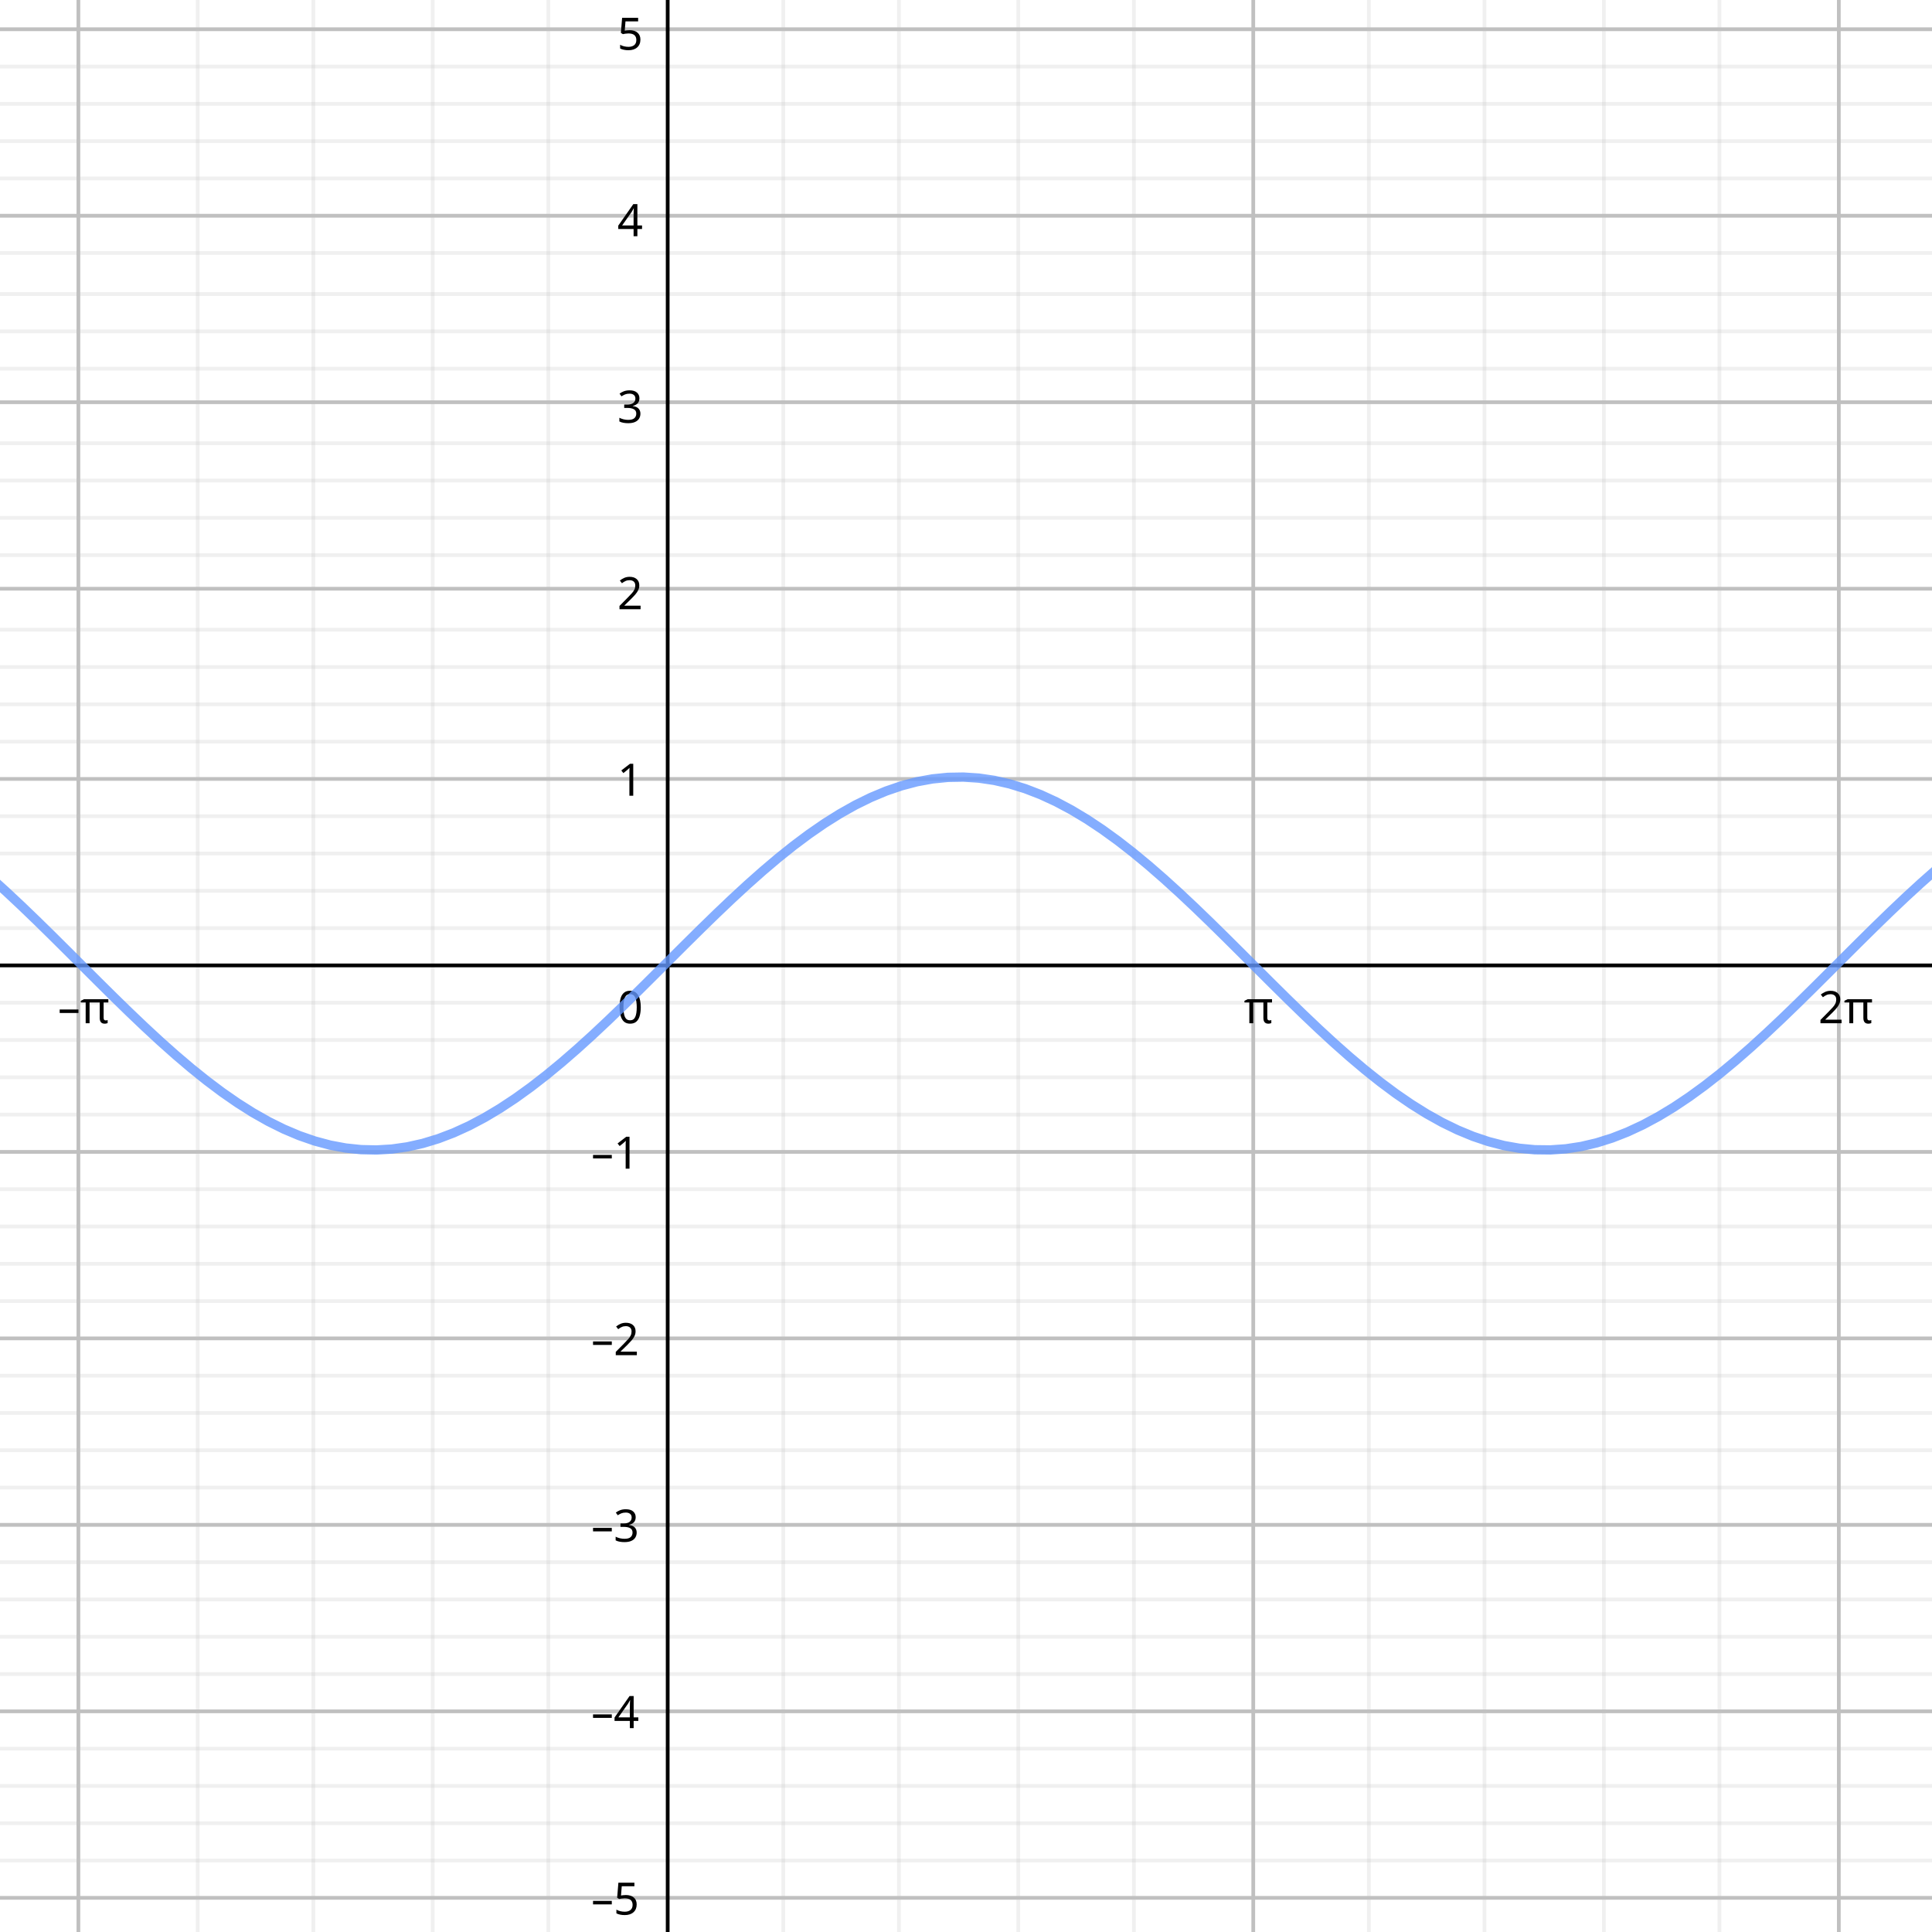
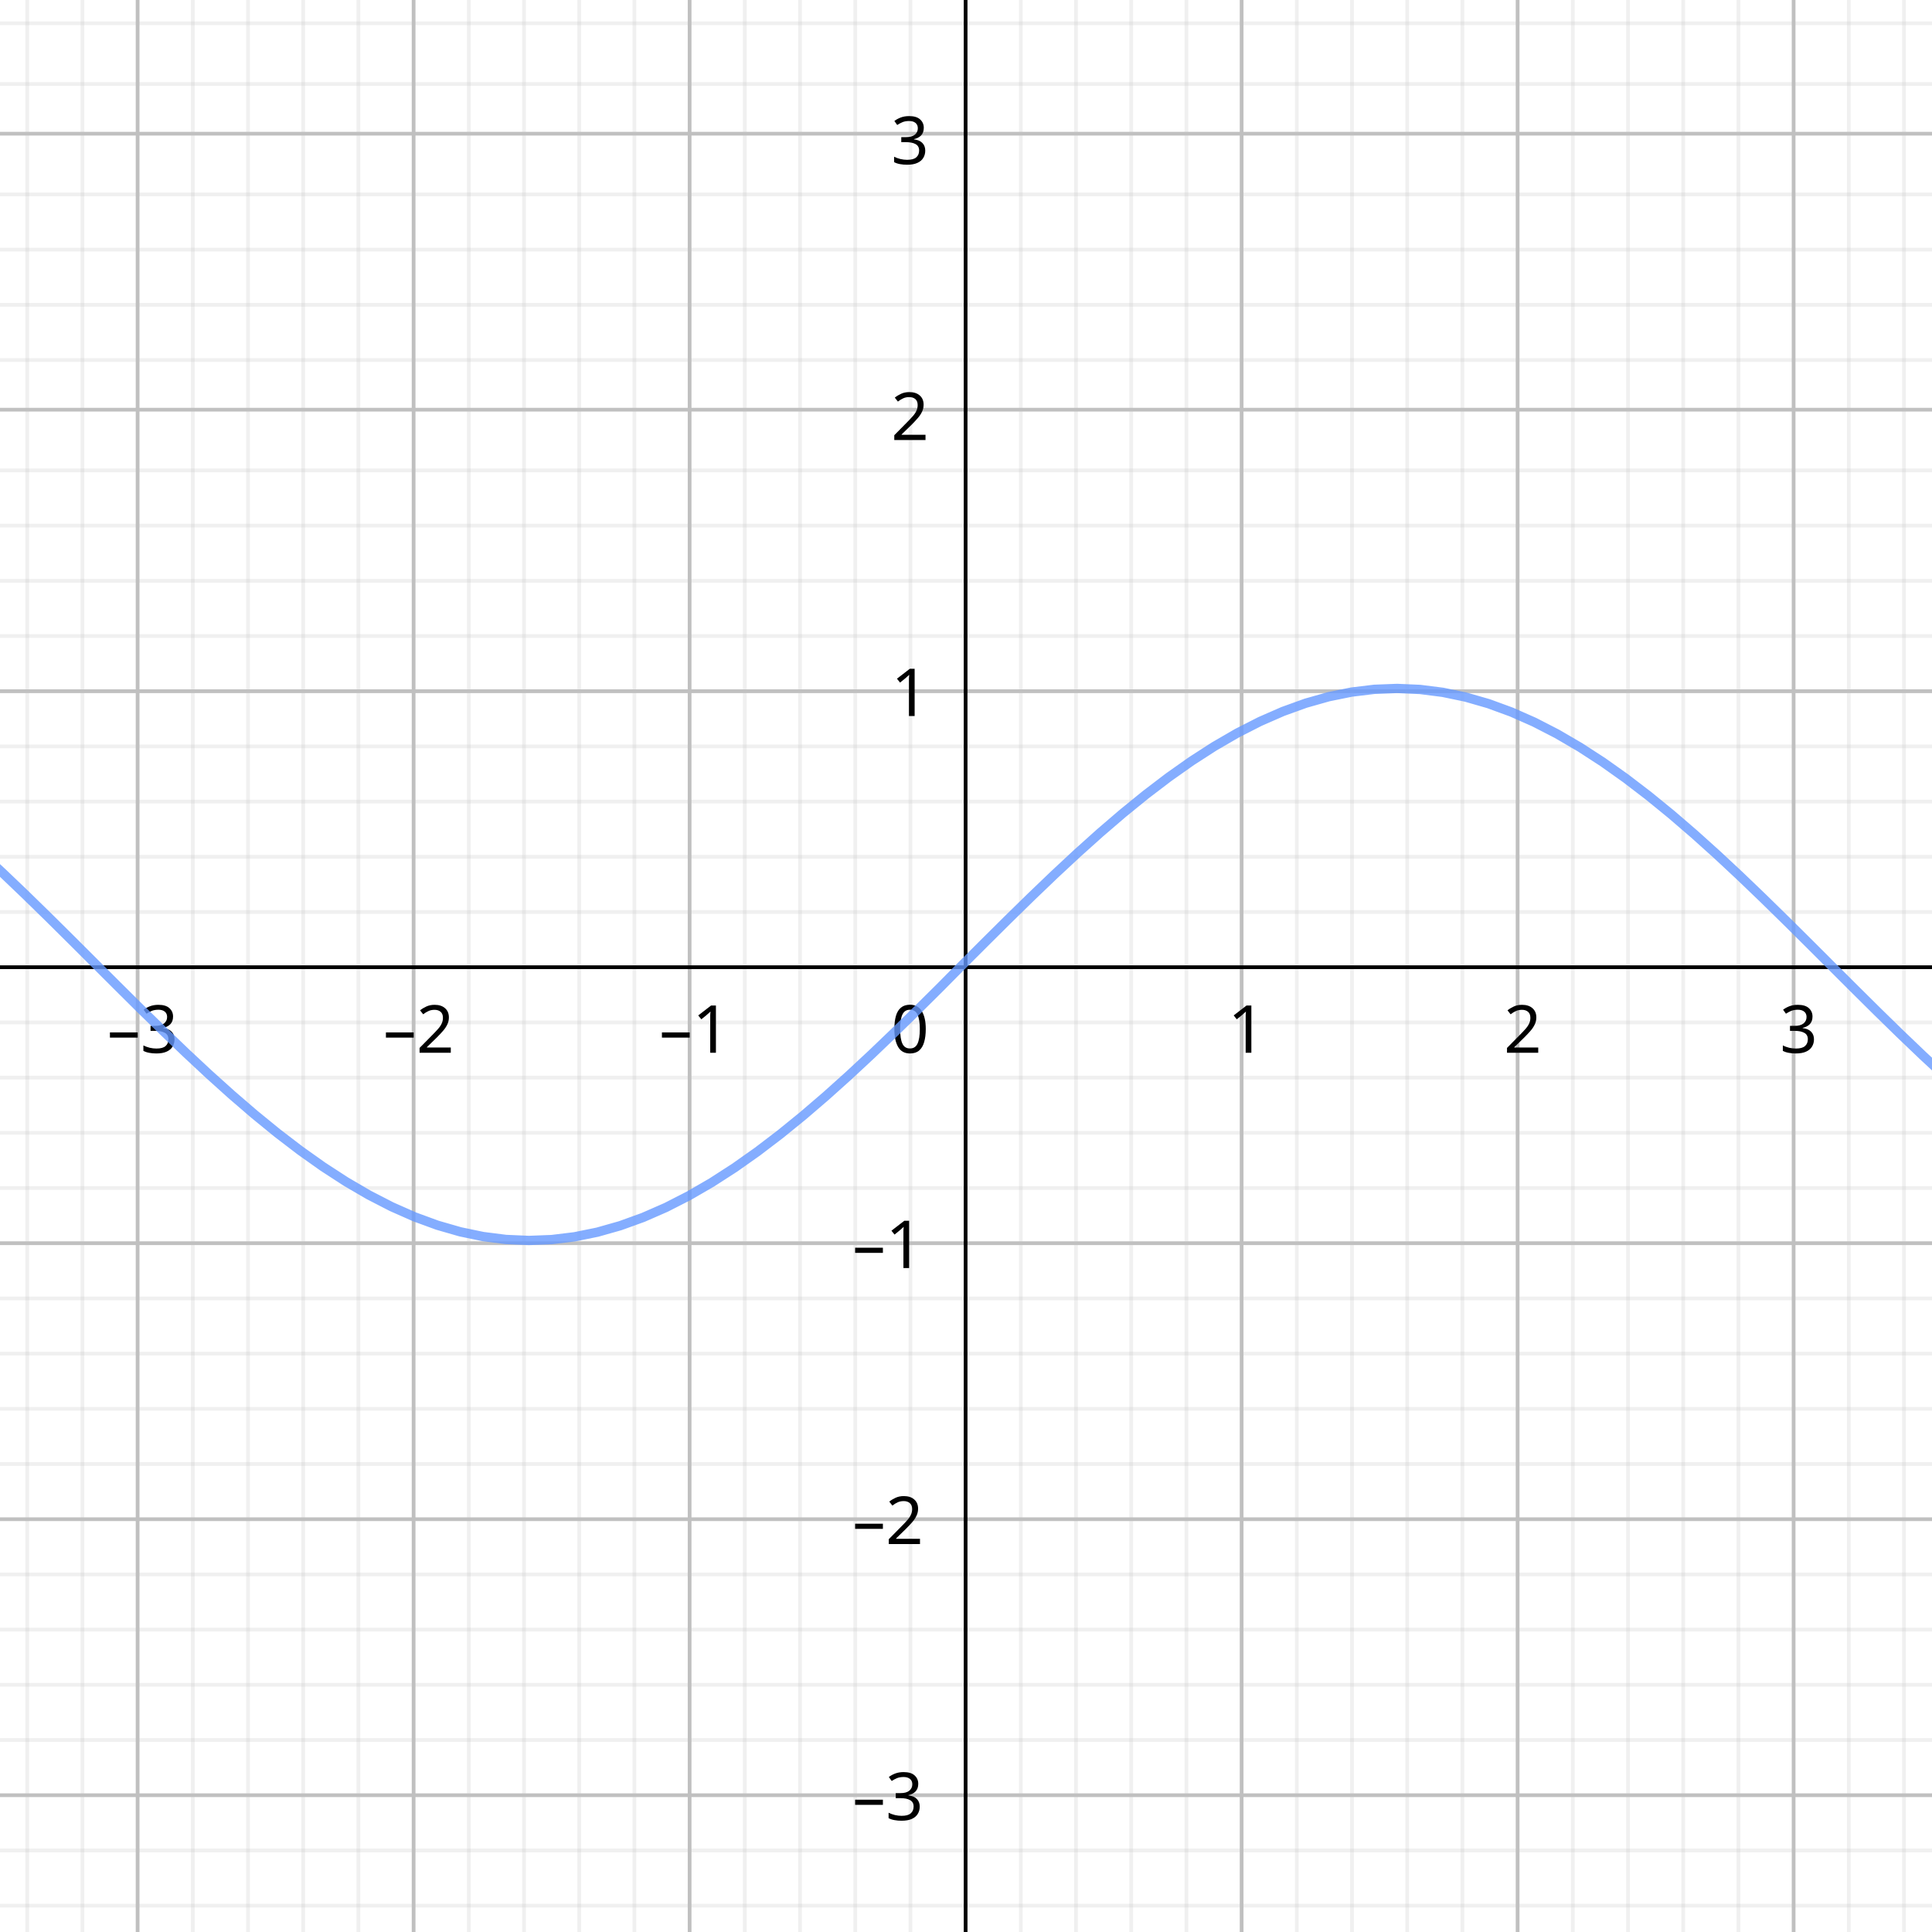
- <svg xmlns="http://www.w3.org/2000/svg" version="1.1" width="518" height="518" id="svg115" viewBox="0 0 518 518">
+ <svg xmlns="http://www.w3.org/2000/svg" version="1.1" width="518" height="518" id="svg175" viewBox="0 0 518 518">
  <defs id="defs5">
-     <clipPath id="lSsogyrccSMO">
-       <path d="M 0,0 H 786 V 719 H 0 Z" id="path2" style="fill:none;stroke:none" />
+     <clipPath id="yTIyLDTRVfWJ">
+       <path d="M 0,0 H 809 V 636 H 0 Z" id="path2" style="fill:none;stroke:none" />
    </clipPath>
-     <clipPath clipPathUnits="userSpaceOnUse" id="clipPath928">
-       <rect style="fill:#000000;fill-opacity:0.517;stroke-width:1" id="rect930" width="518" height="518" x="132.483" y="130.659" />
+     <clipPath clipPathUnits="userSpaceOnUse" id="clipPath990">
+       <rect style="fill:#000000;fill-opacity:0.473;stroke-width:1" id="rect992" width="350" height="350" x="244.57" y="150.281" />
    </clipPath>
  </defs>
-   <g id="g986" transform="translate(-132.4827,70.34108)">
-     <g transform="translate(0,-201)" id="g113" clip-path="url(#clipPath928)">
-       <g id="g111" transform="translate(-102,-9)">
-         <rect id="rect7" height="756" width="1060" y="0" x="0" fill="rgba(0,0,0,0)" />
-         <path style="fill:none;stroke:#c0c0c0;stroke-linecap:round;stroke-linejoin:round;stroke-miterlimit:10;stroke-opacity:1;paint-order:fill stroke markers" id="path9" stroke-miterlimit="10" d="m 98.5,0.5 v 756 m 0,-756 v 756 m 157,-756 v 756 m 315,-756 v 756 m 157,-756 v 756 m 157,-756 v 756 m 157,-756 v 756" />
-         <path style="fill:none;stroke:#c0c0c0;stroke-linecap:round;stroke-linejoin:round;stroke-miterlimit:10;stroke-opacity:0.235;paint-order:fill stroke markers" id="path11" stroke-miterlimit="10" d="m 4.5,0.5 v 756 m 32,-756 v 756 m 31,-756 v 756 m 63,-756 v 756 m 31,-756 v 756 m 32,-756 v 756 m 31,-756 v 756 m 63,-756 v 756 m 31,-756 v 756 m 32,-756 v 756 m 31,-756 v 756 m 63,-756 v 756 m 31,-756 v 756 m 32,-756 v 756 m 31,-756 v 756 m 63,-756 v 756 m 31,-756 v 756 m 32,-756 v 756 m 31,-756 v 756 m 63,-756 v 756 m 31,-756 v 756 m 32,-756 v 756 m 31,-756 v 756 m 63,-756 v 756 m 32,-756 v 756 m 31,-756 v 756 m 31,-756 v 756" />
-         <path style="fill:none;stroke:#c0c0c0;stroke-linecap:round;stroke-linejoin:round;stroke-miterlimit:10;stroke-opacity:1;paint-order:fill stroke markers" id="path13" stroke-miterlimit="10" d="m 0.5,47.5 h 1060 m -1060,0 h 1060 m -1060,50 h 1060 m -1060,50 h 1060 m -1060,50 h 1060 m -1060,50 h 1060 m -1060,50 h 1060 m -1060,51 h 1060 m -1060,100 h 1060 m -1060,50 h 1060 m -1060,50 h 1060 m -1060,50 h 1060 m -1060,50 h 1060 m -1060,50 h 1060 m -1060,50 h 1060" />
-         <path style="fill:none;stroke:#c0c0c0;stroke-linecap:round;stroke-linejoin:round;stroke-miterlimit:10;stroke-opacity:0.235;paint-order:fill stroke markers" id="path15" stroke-miterlimit="10" d="m 0.5,7.5 h 1060 m -1060,10 h 1060 m -1060,10 h 1060 m -1060,10 h 1060 m -1060,20 h 1060 m -1060,10 h 1060 m -1060,10 h 1060 m -1060,10 h 1060 m -1060,20 h 1060 m -1060,10 h 1060 m -1060,10 h 1060 m -1060,10 h 1060 m -1060,20 h 1060 m -1060,10 h 1060 m -1060,10 h 1060 m -1060,10 h 1060 m -1060,20 h 1060 m -1060,11 h 1060 m -1060,10 h 1060 m -1060,10 h 1060 m -1060,20 h 1060 m -1060,10 h 1060 m -1060,10 h 1060 m -1060,10 h 1060 m -1060,20 h 1060 m -1060,10 h 1060 m -1060,10 h 1060 m -1060,10 h 1060 m -1060,20 h 1060 m -1060,10 h 1060 m -1060,10 h 1060 m -1060,10 h 1060 m -1060,20 h 1060 m -1060,10 h 1060 m -1060,10 h 1060 m -1060,10 h 1060 m -1060,20 h 1060 m -1060,10 h 1060 m -1060,10 h 1060 m -1060,10 h 1060 m -1060,20 h 1060 m -1060,10 h 1060 m -1060,10 h 1060 m -1060,10 h 1060 m -1060,20 h 1060 m -1060,10 h 1060 m -1060,10 h 1060 m -1060,10 h 1060 m -1060,20 h 1060 m -1060,10 h 1060 m -1060,10 h 1060 m -1060,10 h 1060 m -1060,20 h 1060 m -1060,10 h 1060 m -1060,10 h 1060 m -1060,10 h 1060 m -1060,20 h 1060 m -1060,10 h 1060 m -1060,10 h 1060 m -1060,10 h 1060" />
-         <path style="fill:none;stroke:#000000;stroke-miterlimit:10;stroke-opacity:1;paint-order:fill stroke markers" id="path17" stroke-miterlimit="10" d="m 413.5,2.5 v 754" />
-         <path style="fill:none;stroke:#000000;stroke-miterlimit:10;stroke-opacity:1;paint-order:fill stroke markers" id="path19" stroke-miterlimit="10" d="m 413.5,1.5 -4,4" />
-         <path style="fill:none;stroke:#000000;stroke-miterlimit:10;stroke-opacity:1;paint-order:fill stroke markers" id="path21" stroke-miterlimit="10" d="m 413.5,1.5 4,4" />
-         <path style="fill:none;stroke:#000000;stroke-miterlimit:10;stroke-opacity:1;paint-order:fill stroke markers" id="path23" stroke-miterlimit="10" d="m 0.5,398.5 h 1058" />
-         <path style="fill:none;stroke:#000000;stroke-miterlimit:10;stroke-opacity:1;paint-order:fill stroke markers" id="path25" stroke-miterlimit="10" d="m 1059.5,398.5 -4,-4" />
-         <path style="fill:none;stroke:#000000;stroke-miterlimit:10;stroke-opacity:1;paint-order:fill stroke markers" id="path27" stroke-miterlimit="10" d="m 1059.5,398.5 -4,4" />
-         <text style="font-style:normal;font-weight:normal;font-size:12px;font-family:geogebra-sans-serif, sans-serif;dominant-baseline:alphabetic;text-anchor:start;fill:#000000;fill-opacity:1;stroke:none" id="text31" dominant-baseline="alphabetic" y="414" x="90" text-decoration="normal" font-weight="normal" font-style="normal" font-size="12px">–2π</text>
-         <text style="font-style:normal;font-weight:normal;font-size:12px;font-family:geogebra-sans-serif, sans-serif;dominant-baseline:alphabetic;text-anchor:start;fill:#000000;fill-opacity:1;stroke:none" id="text35" dominant-baseline="alphabetic" y="414" x="250" text-decoration="normal" font-weight="normal" font-style="normal" font-size="12px">–π</text>
-         <text style="font-style:normal;font-weight:normal;font-size:12px;font-family:geogebra-sans-serif, sans-serif;dominant-baseline:alphabetic;text-anchor:start;fill:#000000;fill-opacity:1;stroke:none" id="text39" dominant-baseline="alphabetic" y="414" x="568" text-decoration="normal" font-weight="normal" font-style="normal" font-size="12px">π</text>
-         <text style="font-style:normal;font-weight:normal;font-size:12px;font-family:geogebra-sans-serif, sans-serif;dominant-baseline:alphabetic;text-anchor:start;fill:#000000;fill-opacity:1;stroke:none" id="text43" dominant-baseline="alphabetic" y="414" x="722" text-decoration="normal" font-weight="normal" font-style="normal" font-size="12px">2π</text>
-         <text style="font-style:normal;font-weight:normal;font-size:12px;font-family:geogebra-sans-serif, sans-serif;dominant-baseline:alphabetic;text-anchor:start;fill:#000000;fill-opacity:1;stroke:none" id="text47" dominant-baseline="alphabetic" y="414" x="879" text-decoration="normal" font-weight="normal" font-style="normal" font-size="12px">3π</text>
-         <text style="font-style:normal;font-weight:normal;font-size:12px;font-family:geogebra-sans-serif, sans-serif;dominant-baseline:alphabetic;text-anchor:start;fill:#000000;fill-opacity:1;stroke:none" id="text51" dominant-baseline="alphabetic" y="414" x="1036" text-decoration="normal" font-weight="normal" font-style="normal" font-size="12px">4π</text>
-         <text style="font-style:normal;font-weight:normal;font-size:12px;font-family:geogebra-sans-serif, sans-serif;dominant-baseline:alphabetic;text-anchor:start;fill:#000000;fill-opacity:1;stroke:none" id="text55" dominant-baseline="alphabetic" y="703" x="393" text-decoration="normal" font-weight="normal" font-style="normal" font-size="12px">–6</text>
-         <text style="font-style:normal;font-weight:normal;font-size:12px;font-family:geogebra-sans-serif, sans-serif;dominant-baseline:alphabetic;text-anchor:start;fill:#000000;fill-opacity:1;stroke:none" id="text59" dominant-baseline="alphabetic" y="653" x="393" text-decoration="normal" font-weight="normal" font-style="normal" font-size="12px">–5</text>
-         <text style="font-style:normal;font-weight:normal;font-size:12px;font-family:geogebra-sans-serif, sans-serif;dominant-baseline:alphabetic;text-anchor:start;fill:#000000;fill-opacity:1;stroke:none" id="text63" dominant-baseline="alphabetic" y="603" x="393" text-decoration="normal" font-weight="normal" font-style="normal" font-size="12px">–4</text>
-         <text style="font-style:normal;font-weight:normal;font-size:12px;font-family:geogebra-sans-serif, sans-serif;dominant-baseline:alphabetic;text-anchor:start;fill:#000000;fill-opacity:1;stroke:none" id="text67" dominant-baseline="alphabetic" y="553" x="393" text-decoration="normal" font-weight="normal" font-style="normal" font-size="12px">–3</text>
-         <text style="font-style:normal;font-weight:normal;font-size:12px;font-family:geogebra-sans-serif, sans-serif;dominant-baseline:alphabetic;text-anchor:start;fill:#000000;fill-opacity:1;stroke:none" id="text71" dominant-baseline="alphabetic" y="503" x="393" text-decoration="normal" font-weight="normal" font-style="normal" font-size="12px">–2</text>
-         <text style="font-style:normal;font-weight:normal;font-size:12px;font-family:geogebra-sans-serif, sans-serif;dominant-baseline:alphabetic;text-anchor:start;fill:#000000;fill-opacity:1;stroke:none" id="text75" dominant-baseline="alphabetic" y="453" x="393" text-decoration="normal" font-weight="normal" font-style="normal" font-size="12px">–1</text>
-         <text style="font-style:normal;font-weight:normal;font-size:12px;font-family:geogebra-sans-serif, sans-serif;dominant-baseline:alphabetic;text-anchor:start;fill:#000000;fill-opacity:1;stroke:none" id="text79" dominant-baseline="alphabetic" y="353" x="400" text-decoration="normal" font-weight="normal" font-style="normal" font-size="12px">1</text>
-         <text style="font-style:normal;font-weight:normal;font-size:12px;font-family:geogebra-sans-serif, sans-serif;dominant-baseline:alphabetic;text-anchor:start;fill:#000000;fill-opacity:1;stroke:none" id="text83" dominant-baseline="alphabetic" y="303" x="400" text-decoration="normal" font-weight="normal" font-style="normal" font-size="12px">2</text>
-         <text style="font-style:normal;font-weight:normal;font-size:12px;font-family:geogebra-sans-serif, sans-serif;dominant-baseline:alphabetic;text-anchor:start;fill:#000000;fill-opacity:1;stroke:none" id="text87" dominant-baseline="alphabetic" y="253" x="400" text-decoration="normal" font-weight="normal" font-style="normal" font-size="12px">3</text>
-         <text style="font-style:normal;font-weight:normal;font-size:12px;font-family:geogebra-sans-serif, sans-serif;dominant-baseline:alphabetic;text-anchor:start;fill:#000000;fill-opacity:1;stroke:none" id="text91" dominant-baseline="alphabetic" y="203" x="400" text-decoration="normal" font-weight="normal" font-style="normal" font-size="12px">4</text>
-         <text style="font-style:normal;font-weight:normal;font-size:12px;font-family:geogebra-sans-serif, sans-serif;dominant-baseline:alphabetic;text-anchor:start;fill:#000000;fill-opacity:1;stroke:none" id="text95" dominant-baseline="alphabetic" y="153" x="400" text-decoration="normal" font-weight="normal" font-style="normal" font-size="12px">5</text>
-         <text style="font-style:normal;font-weight:normal;font-size:12px;font-family:geogebra-sans-serif, sans-serif;dominant-baseline:alphabetic;text-anchor:start;fill:#000000;fill-opacity:1;stroke:none" id="text99" dominant-baseline="alphabetic" y="103" x="400" text-decoration="normal" font-weight="normal" font-style="normal" font-size="12px">6</text>
-         <text style="font-style:normal;font-weight:normal;font-size:12px;font-family:geogebra-sans-serif, sans-serif;dominant-baseline:alphabetic;text-anchor:start;fill:#000000;fill-opacity:1;stroke:none" id="text103" dominant-baseline="alphabetic" y="52" x="400" text-decoration="normal" font-weight="normal" font-style="normal" font-size="12px">7</text>
-         <text style="font-style:normal;font-weight:normal;font-size:12px;font-family:geogebra-sans-serif, sans-serif;dominant-baseline:alphabetic;text-anchor:start;fill:#000000;fill-opacity:1;stroke:none" id="text107" dominant-baseline="alphabetic" y="414" x="400" text-decoration="normal" font-weight="normal" font-style="normal" font-size="12px">0</text>
-         <path style="fill:none;stroke:#6699ff;stroke-width:2.5;stroke-linecap:round;stroke-linejoin:round;stroke-miterlimit:10;stroke-opacity:0.8;paint-order:fill stroke markers" id="path109" stroke-miterlimit="10" d="m 0,443.935 4.141,1.476 4.141,1.151 4.141,0.818 4.141,0.48 4.141,0.138 4.141,-0.205 4.141,-0.546 4.141,-0.883 4.141,-1.215 4.141,-1.538 4.141,-1.851 4.141,-2.151 4.141,-2.436 4.141,-2.704 4.141,-2.954 4.141,-3.184 4.141,-3.392 4.141,-3.577 4.141,-3.737 4.141,-3.871 4.141,-3.979 4.141,-4.06 4.141,-4.113 4.141,-4.137 4.141,-4.134 4.141,-4.102 4.141,-4.042 4.141,-3.954 4.141,-3.839 4.141,-3.698 4.141,-3.531 4.141,-3.34 4.141,-3.127 4.141,-2.892 4.141,-2.637 4.141,-2.364 4.141,-2.075 4.141,-1.771 4.141,-1.456 4.141,-1.13 4.141,-0.797 4.141,-0.458 4.141,-0.116 4.141,0.226 4.141,0.568 4.141,0.905 4.141,1.236 4.141,1.558 4.141,1.87 4.141,2.169 4.141,2.453 4.141,2.721 4.141,2.97 4.141,3.198 4.141,3.404 4.141,3.588 4.141,3.746 4.141,3.879 4.141,3.985 4.141,4.064 4.141,4.115 4.141,4.138 4.141,4.133 4.141,4.099 4.141,4.037 4.141,3.947 4.141,3.831 4.141,3.688 4.141,3.52 4.141,3.327 4.141,3.112 4.141,2.876 4.141,2.62 4.141,2.346 4.141,2.056 4.141,1.751 4.141,1.435 4.141,1.109 4.141,0.775 4.141,0.436 4.141,0.094 4.141,-0.248 4.141,-0.589 4.141,-0.926 4.141,-1.257 4.141,-1.579 4.141,-1.89 4.141,-2.188 4.141,-2.471 4.141,-2.737 4.141,-2.985 4.141,-3.212 4.141,-3.417 4.141,-3.598 4.141,-3.755 4.141,-3.886 4.141,-3.991 4.141,-4.068 4.141,-4.118 4.141,-4.139 4.141,-4.131 4.141,-4.096 4.141,-4.032 4.141,-3.941 4.141,-3.822 4.141,-3.678 4.141,-3.508 4.141,-3.314 4.141,-3.098 4.141,-2.86 4.141,-2.603 4.141,-2.328 4.141,-2.037 4.141,-1.732 4.141,-1.415 4.141,-1.088 4.141,-0.754 4.141,-0.415 4.141,-0.072 4.141,0.27 4.141,0.611 4.141,0.947 4.141,1.277 4.141,1.599 4.141,1.909 4.141,2.206 4.141,2.489 4.141,2.754 4.141,3 4.141,3.226 4.141,3.429 4.141,3.609 4.141,3.764 4.141,3.894 4.141,3.997 4.141,4.072 4.141,4.12 4.141,4.139 4.141,4.13 4.141,4.093 4.141,4.027 4.141,3.934 4.141,3.814 4.141,3.668 4.141,3.497 4.141,3.301 4.141,3.083 4.141,2.844 4.141,2.586 4.141,2.31 4.141,2.018 4.141,1.712 4.141,1.394 4.141,1.067 4.141,0.732 4.141,0.393 4.141,0.051 4.141,-0.292 4.141,-0.632 4.141,-0.969 4.141,-1.298 4.141,-1.619 4.141,-1.929 4.141,-2.225 4.141,-2.506 4.141,-2.77 4.141,-3.015 4.141,-3.239 4.141,-3.441 4.141,-3.62 4.141,-3.773 4.141,-3.901 4.141,-4.002 4.141,-4.076 4.141,-4.122 4.141,-4.139 4.141,-4.128 4.141,-4.089 4.141,-4.022 4.141,-3.927 4.141,-3.805 4.141,-3.658 4.141,-3.485 4.141,-3.288 4.141,-3.069 4.141,-2.828 4.141,-2.569 4.141,-2.291 4.141,-1.998 4.141,-1.692 4.141,-1.373 4.141,-1.046 4.141,-0.711 4.141,-0.371 4.141,-0.029 4.141,0.314 4.141,0.654 4.141,0.99 4.141,1.319 4.141,1.639 4.141,1.948 4.141,2.243 4.141,2.523 4.141,2.786 4.141,3.03 4.141,3.253 4.141,3.453 4.141,3.63 4.141,3.782 4.141,3.909 4.141,4.008 4.141,4.08 4.141,4.124 4.141,4.139 4.141,4.127 4.141,4.086 4.141,4.017 4.141,3.92 4.141,3.797 4.141,3.647 4.141,3.473 4.141,3.275 4.141,3.054 4.141,2.812 4.141,2.552 4.141,2.273 4.141,1.979 4.141,1.672 4.141,1.353 4.141,1.025 4.141,0.689 4.141,0.349 4.141,0.007 4.141,-0.336 4.141,-0.676 4.141,-1.011 4.141,-1.34 4.141,-1.659 4.141,-1.967 4.141,-2.262 4.141,-2.541 4.141,-2.802 4.141,-3.045 4.141,-3.266 4.141,-3.465 4.141,-3.641 4.141,-3.791 4.141,-3.916 4.141,-4.013 4.141,-4.083 4.141,-4.126 4.141,-4.139 4.141,-4.125 4.141,-4.082 4.141,-4.011 4.141,-3.913" />
-       </g>
+   <g transform="matrix(1.48,0,0,1.48,-361.9636,-222.4159)" clip-path="url(#clipPath990)" id="g173" style="stroke-width:0.676">
+     <g transform="translate(-111,-53)" id="g171" style="stroke-width:0.676">
+       <rect x="0" y="0" width="1060" height="756" id="rect7" fill="rgba(0,0,0,0)" />
+       <path d="m 30.5,0.5 v 756 m 0,-756 v 756 m 50,-756 v 756 m 50,-756 v 756 m 50,-756 v 756 m 50,-756 v 756 m 50,-756 v 756 m 50,-756 v 756 m 50,-756 v 756 m 50,-756 v 756 m 50,-756 v 756 m 100,-756 v 756 m 50,-756 v 756 m 50,-756 v 756 m 50,-756 v 756 m 50,-756 v 756 m 50,-756 v 756 m 50,-756 v 756 m 50,-756 v 756 m 50,-756 v 756 m 50,-756 v 756" stroke-miterlimit="10" id="path9" style="fill:none;stroke:#c0c0c0;stroke-width:0.676;stroke-linecap:round;stroke-linejoin:round;stroke-miterlimit:10;stroke-opacity:1;paint-order:fill stroke markers" />
+       <path d="m 0.5,0.5 v 756 m 10,-756 v 756 m 10,-756 v 756 m 20,-756 v 756 m 10,-756 v 756 m 10,-756 v 756 m 10,-756 v 756 m 20,-756 v 756 m 10,-756 v 756 m 10,-756 v 756 m 10,-756 v 756 m 20,-756 v 756 m 10,-756 v 756 m 10,-756 v 756 m 10,-756 v 756 m 20,-756 v 756 m 10,-756 v 756 m 10,-756 v 756 m 10,-756 v 756 m 20,-756 v 756 m 10,-756 v 756 m 10,-756 v 756 m 10,-756 v 756 m 20,-756 v 756 m 10,-756 v 756 m 10,-756 v 756 m 10,-756 v 756 m 20,-756 v 756 m 10,-756 v 756 m 10,-756 v 756 m 10,-756 v 756 m 20,-756 v 756 m 10,-756 v 756 m 10,-756 v 756 m 10,-756 v 756 m 20,-756 v 756 m 10,-756 v 756 m 10,-756 v 756 m 10,-756 v 756 m 20,-756 v 756 m 10,-756 v 756 m 10,-756 v 756 m 10,-756 v 756 m 20,-756 v 756 m 10,-756 v 756 m 10,-756 v 756 m 10,-756 v 756 m 20,-756 v 756 m 10,-756 v 756 m 10,-756 v 756 m 10,-756 v 756 m 20,-756 v 756 m 10,-756 v 756 m 10,-756 v 756 m 10,-756 v 756 m 20,-756 v 756 m 10,-756 v 756 m 10,-756 v 756 m 10,-756 v 756 m 20,-756 v 756 m 10,-756 v 756 m 10,-756 v 756 m 10,-756 v 756 m 20,-756 v 756 m 10,-756 v 756 m 10,-756 v 756 m 10,-756 v 756 m 20,-756 v 756 m 10,-756 v 756 m 10,-756 v 756 m 10,-756 v 756 m 20,-756 v 756 m 10,-756 v 756 m 10,-756 v 756 m 10,-756 v 756 m 20,-756 v 756 m 10,-756 v 756 m 9,-756 v 756 m 10,-756 v 756 m 20,-756 v 756 m 10,-756 v 756 m 10,-756 v 756 m 10,-756 v 756 m 20,-756 v 756 m 10,-756 v 756 m 10,-756 v 756" stroke-miterlimit="10" id="path11" style="fill:none;stroke:#c0c0c0;stroke-width:0.676;stroke-linecap:round;stroke-linejoin:round;stroke-miterlimit:10;stroke-opacity:0.235;paint-order:fill stroke markers" />
+       <path d="m 0.5,27.5 h 1060 m -1060,0 h 1060 m -1060,50 h 1060 m -1060,50 h 1060 m -1060,50 h 1060 m -1060,50 h 1060 m -1060,50 h 1060 m -1060,51 h 1060 m -1060,100 h 1060 m -1060,50 h 1060 m -1060,50 h 1060 m -1060,50 h 1060 m -1060,50 h 1060 m -1060,50 h 1060 m -1060,50 h 1060" stroke-miterlimit="10" id="path13" style="fill:none;stroke:#c0c0c0;stroke-width:0.676;stroke-linecap:round;stroke-linejoin:round;stroke-miterlimit:10;stroke-opacity:1;paint-order:fill stroke markers" />
+       <path d="m 0.5,7.5 h 1060 m -1060,0 h 1060 m -1060,10 h 1060 m -1060,20 h 1060 m -1060,10 h 1060 m -1060,10 h 1060 m -1060,10 h 1060 m -1060,20 h 1060 m -1060,10 h 1060 m -1060,10 h 1060 m -1060,10 h 1060 m -1060,20 h 1060 m -1060,10 h 1060 m -1060,10 h 1060 m -1060,10 h 1060 m -1060,20 h 1060 m -1060,10 h 1060 m -1060,10 h 1060 m -1060,11 h 1060 m -1060,20 h 1060 m -1060,10 h 1060 m -1060,10 h 1060 m -1060,10 h 1060 m -1060,20 h 1060 m -1060,10 h 1060 m -1060,10 h 1060 m -1060,10 h 1060 m -1060,20 h 1060 m -1060,10 h 1060 m -1060,10 h 1060 m -1060,10 h 1060 m -1060,20 h 1060 m -1060,10 h 1060 m -1060,10 h 1060 m -1060,10 h 1060 m -1060,20 h 1060 m -1060,10 h 1060 m -1060,10 h 1060 m -1060,10 h 1060 m -1060,20 h 1060 m -1060,10 h 1060 m -1060,10 h 1060 m -1060,10 h 1060 m -1060,20 h 1060 m -1060,10 h 1060 m -1060,10 h 1060 m -1060,10 h 1060 m -1060,20 h 1060 m -1060,10 h 1060 m -1060,10 h 1060 m -1060,10 h 1060 m -1060,20 h 1060 m -1060,10 h 1060 m -1060,10 h 1060 m -1060,10 h 1060 m -1060,20 h 1060 m -1060,10 h 1060 m -1060,10 h 1060 m -1060,10 h 1060 m -1060,20 h 1060 m -1060,10 h 1060" stroke-miterlimit="10" id="path15" style="fill:none;stroke:#c0c0c0;stroke-width:0.676;stroke-linecap:round;stroke-linejoin:round;stroke-miterlimit:10;stroke-opacity:0.235;paint-order:fill stroke markers" />
+       <path d="m 530.5,2.5 v 754" stroke-miterlimit="10" id="path17" style="fill:none;stroke:#000000;stroke-width:0.676;stroke-miterlimit:10;stroke-opacity:1;paint-order:fill stroke markers" />
+       <path d="m 530.5,1.5 -4,4" stroke-miterlimit="10" id="path19" style="fill:none;stroke:#000000;stroke-width:0.676;stroke-miterlimit:10;stroke-opacity:1;paint-order:fill stroke markers" />
+       <path d="m 530.5,1.5 4,4" stroke-miterlimit="10" id="path21" style="fill:none;stroke:#000000;stroke-width:0.676;stroke-miterlimit:10;stroke-opacity:1;paint-order:fill stroke markers" />
+       <path d="m 0.5,378.5 h 1058" stroke-miterlimit="10" id="path23" style="fill:none;stroke:#000000;stroke-width:0.676;stroke-miterlimit:10;stroke-opacity:1;paint-order:fill stroke markers" />
+       <path d="m 1059.5,378.5 -4,-4" stroke-miterlimit="10" id="path25" style="fill:none;stroke:#000000;stroke-width:0.676;stroke-miterlimit:10;stroke-opacity:1;paint-order:fill stroke markers" />
+       <path d="m 1059.5,378.5 -4,4" stroke-miterlimit="10" id="path27" style="fill:none;stroke:#000000;stroke-width:0.676;stroke-miterlimit:10;stroke-opacity:1;paint-order:fill stroke markers" />
+       <text font-size="12px" font-style="normal" font-weight="normal" text-decoration="normal" x="22" y="394" dominant-baseline="alphabetic" id="text31" style="font-style:normal;font-weight:normal;font-size:12px;font-family:geogebra-sans-serif, sans-serif;dominant-baseline:alphabetic;text-anchor:start;fill:#000000;fill-opacity:1;stroke:none;stroke-width:0.676">–10</text>
+       <text font-size="12px" font-style="normal" font-weight="normal" text-decoration="normal" x="75" y="394" dominant-baseline="alphabetic" id="text35" style="font-style:normal;font-weight:normal;font-size:12px;font-family:geogebra-sans-serif, sans-serif;dominant-baseline:alphabetic;text-anchor:start;fill:#000000;fill-opacity:1;stroke:none;stroke-width:0.676">–9</text>
+       <text font-size="12px" font-style="normal" font-weight="normal" text-decoration="normal" x="125" y="394" dominant-baseline="alphabetic" id="text39" style="font-style:normal;font-weight:normal;font-size:12px;font-family:geogebra-sans-serif, sans-serif;dominant-baseline:alphabetic;text-anchor:start;fill:#000000;fill-opacity:1;stroke:none;stroke-width:0.676">–8</text>
+       <text font-size="12px" font-style="normal" font-weight="normal" text-decoration="normal" x="175" y="394" dominant-baseline="alphabetic" id="text43" style="font-style:normal;font-weight:normal;font-size:12px;font-family:geogebra-sans-serif, sans-serif;dominant-baseline:alphabetic;text-anchor:start;fill:#000000;fill-opacity:1;stroke:none;stroke-width:0.676">–7</text>
+       <text font-size="12px" font-style="normal" font-weight="normal" text-decoration="normal" x="225" y="394" dominant-baseline="alphabetic" id="text47" style="font-style:normal;font-weight:normal;font-size:12px;font-family:geogebra-sans-serif, sans-serif;dominant-baseline:alphabetic;text-anchor:start;fill:#000000;fill-opacity:1;stroke:none;stroke-width:0.676">–6</text>
+       <text font-size="12px" font-style="normal" font-weight="normal" text-decoration="normal" x="275" y="394" dominant-baseline="alphabetic" id="text51" style="font-style:normal;font-weight:normal;font-size:12px;font-family:geogebra-sans-serif, sans-serif;dominant-baseline:alphabetic;text-anchor:start;fill:#000000;fill-opacity:1;stroke:none;stroke-width:0.676">–5</text>
+       <text font-size="12px" font-style="normal" font-weight="normal" text-decoration="normal" x="325" y="394" dominant-baseline="alphabetic" id="text55" style="font-style:normal;font-weight:normal;font-size:12px;font-family:geogebra-sans-serif, sans-serif;dominant-baseline:alphabetic;text-anchor:start;fill:#000000;fill-opacity:1;stroke:none;stroke-width:0.676">–4</text>
+       <text font-size="12px" font-style="normal" font-weight="normal" text-decoration="normal" x="375" y="394" dominant-baseline="alphabetic" id="text59" style="font-style:normal;font-weight:normal;font-size:12px;font-family:geogebra-sans-serif, sans-serif;dominant-baseline:alphabetic;text-anchor:start;fill:#000000;fill-opacity:1;stroke:none;stroke-width:0.676">–3</text>
+       <text font-size="12px" font-style="normal" font-weight="normal" text-decoration="normal" x="425" y="394" dominant-baseline="alphabetic" id="text63" style="font-style:normal;font-weight:normal;font-size:12px;font-family:geogebra-sans-serif, sans-serif;dominant-baseline:alphabetic;text-anchor:start;fill:#000000;fill-opacity:1;stroke:none;stroke-width:0.676">–2</text>
+       <text font-size="12px" font-style="normal" font-weight="normal" text-decoration="normal" x="475" y="394" dominant-baseline="alphabetic" id="text67" style="font-style:normal;font-weight:normal;font-size:12px;font-family:geogebra-sans-serif, sans-serif;dominant-baseline:alphabetic;text-anchor:start;fill:#000000;fill-opacity:1;stroke:none;stroke-width:0.676">–1</text>
+       <text font-size="12px" font-style="normal" font-weight="normal" text-decoration="normal" x="578" y="394" dominant-baseline="alphabetic" id="text71" style="font-style:normal;font-weight:normal;font-size:12px;font-family:geogebra-sans-serif, sans-serif;dominant-baseline:alphabetic;text-anchor:start;fill:#000000;fill-opacity:1;stroke:none;stroke-width:0.676">1</text>
+       <text font-size="12px" font-style="normal" font-weight="normal" text-decoration="normal" x="628" y="394" dominant-baseline="alphabetic" id="text75" style="font-style:normal;font-weight:normal;font-size:12px;font-family:geogebra-sans-serif, sans-serif;dominant-baseline:alphabetic;text-anchor:start;fill:#000000;fill-opacity:1;stroke:none;stroke-width:0.676">2</text>
+       <text font-size="12px" font-style="normal" font-weight="normal" text-decoration="normal" x="678" y="394" dominant-baseline="alphabetic" id="text79" style="font-style:normal;font-weight:normal;font-size:12px;font-family:geogebra-sans-serif, sans-serif;dominant-baseline:alphabetic;text-anchor:start;fill:#000000;fill-opacity:1;stroke:none;stroke-width:0.676">3</text>
+       <text font-size="12px" font-style="normal" font-weight="normal" text-decoration="normal" x="728" y="394" dominant-baseline="alphabetic" id="text83" style="font-style:normal;font-weight:normal;font-size:12px;font-family:geogebra-sans-serif, sans-serif;dominant-baseline:alphabetic;text-anchor:start;fill:#000000;fill-opacity:1;stroke:none;stroke-width:0.676">4</text>
+       <text font-size="12px" font-style="normal" font-weight="normal" text-decoration="normal" x="778" y="394" dominant-baseline="alphabetic" id="text87" style="font-style:normal;font-weight:normal;font-size:12px;font-family:geogebra-sans-serif, sans-serif;dominant-baseline:alphabetic;text-anchor:start;fill:#000000;fill-opacity:1;stroke:none;stroke-width:0.676">5</text>
+       <text font-size="12px" font-style="normal" font-weight="normal" text-decoration="normal" x="828" y="394" dominant-baseline="alphabetic" id="text91" style="font-style:normal;font-weight:normal;font-size:12px;font-family:geogebra-sans-serif, sans-serif;dominant-baseline:alphabetic;text-anchor:start;fill:#000000;fill-opacity:1;stroke:none;stroke-width:0.676">6</text>
+       <text font-size="12px" font-style="normal" font-weight="normal" text-decoration="normal" x="878" y="394" dominant-baseline="alphabetic" id="text95" style="font-style:normal;font-weight:normal;font-size:12px;font-family:geogebra-sans-serif, sans-serif;dominant-baseline:alphabetic;text-anchor:start;fill:#000000;fill-opacity:1;stroke:none;stroke-width:0.676">7</text>
+       <text font-size="12px" font-style="normal" font-weight="normal" text-decoration="normal" x="928" y="394" dominant-baseline="alphabetic" id="text99" style="font-style:normal;font-weight:normal;font-size:12px;font-family:geogebra-sans-serif, sans-serif;dominant-baseline:alphabetic;text-anchor:start;fill:#000000;fill-opacity:1;stroke:none;stroke-width:0.676">8</text>
+       <text font-size="12px" font-style="normal" font-weight="normal" text-decoration="normal" x="978" y="394" dominant-baseline="alphabetic" id="text103" style="font-style:normal;font-weight:normal;font-size:12px;font-family:geogebra-sans-serif, sans-serif;dominant-baseline:alphabetic;text-anchor:start;fill:#000000;fill-opacity:1;stroke:none;stroke-width:0.676">9</text>
+       <text font-size="12px" font-style="normal" font-weight="normal" text-decoration="normal" x="1025" y="394" dominant-baseline="alphabetic" id="text107" style="font-style:normal;font-weight:normal;font-size:12px;font-family:geogebra-sans-serif, sans-serif;dominant-baseline:alphabetic;text-anchor:start;fill:#000000;fill-opacity:1;stroke:none;stroke-width:0.676">10</text>
+       <text font-size="12px" font-style="normal" font-weight="normal" text-decoration="normal" x="510" y="733" dominant-baseline="alphabetic" id="text111" style="font-style:normal;font-weight:normal;font-size:12px;font-family:geogebra-sans-serif, sans-serif;dominant-baseline:alphabetic;text-anchor:start;fill:#000000;fill-opacity:1;stroke:none;stroke-width:0.676">–7</text>
+       <text font-size="12px" font-style="normal" font-weight="normal" text-decoration="normal" x="510" y="683" dominant-baseline="alphabetic" id="text115" style="font-style:normal;font-weight:normal;font-size:12px;font-family:geogebra-sans-serif, sans-serif;dominant-baseline:alphabetic;text-anchor:start;fill:#000000;fill-opacity:1;stroke:none;stroke-width:0.676">–6</text>
+       <text font-size="12px" font-style="normal" font-weight="normal" text-decoration="normal" x="510" y="633" dominant-baseline="alphabetic" id="text119" style="font-style:normal;font-weight:normal;font-size:12px;font-family:geogebra-sans-serif, sans-serif;dominant-baseline:alphabetic;text-anchor:start;fill:#000000;fill-opacity:1;stroke:none;stroke-width:0.676">–5</text>
+       <text font-size="12px" font-style="normal" font-weight="normal" text-decoration="normal" x="510" y="583" dominant-baseline="alphabetic" id="text123" style="font-style:normal;font-weight:normal;font-size:12px;font-family:geogebra-sans-serif, sans-serif;dominant-baseline:alphabetic;text-anchor:start;fill:#000000;fill-opacity:1;stroke:none;stroke-width:0.676">–4</text>
+       <text font-size="12px" font-style="normal" font-weight="normal" text-decoration="normal" x="510" y="533" dominant-baseline="alphabetic" id="text127" style="font-style:normal;font-weight:normal;font-size:12px;font-family:geogebra-sans-serif, sans-serif;dominant-baseline:alphabetic;text-anchor:start;fill:#000000;fill-opacity:1;stroke:none;stroke-width:0.676">–3</text>
+       <text font-size="12px" font-style="normal" font-weight="normal" text-decoration="normal" x="510" y="483" dominant-baseline="alphabetic" id="text131" style="font-style:normal;font-weight:normal;font-size:12px;font-family:geogebra-sans-serif, sans-serif;dominant-baseline:alphabetic;text-anchor:start;fill:#000000;fill-opacity:1;stroke:none;stroke-width:0.676">–2</text>
+       <text font-size="12px" font-style="normal" font-weight="normal" text-decoration="normal" x="510" y="433" dominant-baseline="alphabetic" id="text135" style="font-style:normal;font-weight:normal;font-size:12px;font-family:geogebra-sans-serif, sans-serif;dominant-baseline:alphabetic;text-anchor:start;fill:#000000;fill-opacity:1;stroke:none;stroke-width:0.676">–1</text>
+       <text font-size="12px" font-style="normal" font-weight="normal" text-decoration="normal" x="517" y="333" dominant-baseline="alphabetic" id="text139" style="font-style:normal;font-weight:normal;font-size:12px;font-family:geogebra-sans-serif, sans-serif;dominant-baseline:alphabetic;text-anchor:start;fill:#000000;fill-opacity:1;stroke:none;stroke-width:0.676">1</text>
+       <text font-size="12px" font-style="normal" font-weight="normal" text-decoration="normal" x="517" y="283" dominant-baseline="alphabetic" id="text143" style="font-style:normal;font-weight:normal;font-size:12px;font-family:geogebra-sans-serif, sans-serif;dominant-baseline:alphabetic;text-anchor:start;fill:#000000;fill-opacity:1;stroke:none;stroke-width:0.676">2</text>
+       <text font-size="12px" font-style="normal" font-weight="normal" text-decoration="normal" x="517" y="233" dominant-baseline="alphabetic" id="text147" style="font-style:normal;font-weight:normal;font-size:12px;font-family:geogebra-sans-serif, sans-serif;dominant-baseline:alphabetic;text-anchor:start;fill:#000000;fill-opacity:1;stroke:none;stroke-width:0.676">3</text>
+       <text font-size="12px" font-style="normal" font-weight="normal" text-decoration="normal" x="517" y="183" dominant-baseline="alphabetic" id="text151" style="font-style:normal;font-weight:normal;font-size:12px;font-family:geogebra-sans-serif, sans-serif;dominant-baseline:alphabetic;text-anchor:start;fill:#000000;fill-opacity:1;stroke:none;stroke-width:0.676">4</text>
+       <text font-size="12px" font-style="normal" font-weight="normal" text-decoration="normal" x="517" y="133" dominant-baseline="alphabetic" id="text155" style="font-style:normal;font-weight:normal;font-size:12px;font-family:geogebra-sans-serif, sans-serif;dominant-baseline:alphabetic;text-anchor:start;fill:#000000;fill-opacity:1;stroke:none;stroke-width:0.676">5</text>
+       <text font-size="12px" font-style="normal" font-weight="normal" text-decoration="normal" x="517" y="83" dominant-baseline="alphabetic" id="text159" style="font-style:normal;font-weight:normal;font-size:12px;font-family:geogebra-sans-serif, sans-serif;dominant-baseline:alphabetic;text-anchor:start;fill:#000000;fill-opacity:1;stroke:none;stroke-width:0.676">6</text>
+       <text font-size="12px" font-style="normal" font-weight="normal" text-decoration="normal" x="517" y="32" dominant-baseline="alphabetic" id="text163" style="font-style:normal;font-weight:normal;font-size:12px;font-family:geogebra-sans-serif, sans-serif;dominant-baseline:alphabetic;text-anchor:start;fill:#000000;fill-opacity:1;stroke:none;stroke-width:0.676">7</text>
+       <text font-size="12px" font-style="normal" font-weight="normal" text-decoration="normal" x="517" y="394" dominant-baseline="alphabetic" id="text167" style="font-style:normal;font-weight:normal;font-size:12px;font-family:geogebra-sans-serif, sans-serif;dominant-baseline:alphabetic;text-anchor:start;fill:#000000;fill-opacity:1;stroke:none;stroke-width:0.676">0</text>
+       <path d="m 0,331.861 4.141,1.752 4.141,2.056 4.141,2.346 4.141,2.62 4.141,2.876 4.141,3.113 4.141,3.328 4.141,3.52 4.141,3.688 4.141,3.831 4.141,3.948 4.141,4.037 4.141,4.099 4.141,4.133 4.141,4.138 4.141,4.115 4.141,4.064 4.141,3.985 4.141,3.879 4.141,3.746 4.141,3.587 4.141,3.404 4.141,3.198 4.141,2.969 4.141,2.72 4.141,2.453 4.141,2.169 4.141,1.87 4.141,1.558 4.141,1.235 4.141,0.904 4.141,0.567 4.141,0.226 4.141,-0.117 4.141,-0.459 4.141,-0.797 4.141,-1.131 4.141,-1.456 4.141,-1.772 4.141,-2.075 4.141,-2.364 4.141,-2.637 4.141,-2.892 4.141,-3.127 4.141,-3.341 4.141,-3.531 4.141,-3.698 4.141,-3.839 4.141,-3.954 4.141,-4.042 4.141,-4.102 4.141,-4.134 4.141,-4.137 4.141,-4.113 4.141,-4.06 4.141,-3.979 4.141,-3.871 4.141,-3.736 4.141,-3.576 4.141,-3.392 4.141,-3.184 4.141,-2.954 4.141,-2.704 4.141,-2.435 4.141,-2.15 4.141,-1.85 4.141,-1.538 4.141,-1.214 4.141,-0.883 4.141,-0.545 4.141,-0.204 4.141,0.139 4.141,0.48 4.141,0.819 4.141,1.152 4.141,1.477 4.141,1.791 4.141,2.094 4.141,2.382 4.141,2.654 4.141,2.908 4.141,3.141 4.141,3.354 4.141,3.543 4.141,3.708 4.141,3.847 4.141,3.96 4.141,4.046 4.141,4.105 4.141,4.135 4.141,4.137 4.141,4.11 4.141,4.055 4.141,3.973 4.141,3.863 4.141,3.727 4.141,3.565 4.141,3.379 4.141,3.17 4.141,2.939 4.141,2.687 4.141,2.418 4.141,2.132 4.141,1.831 4.141,1.517 4.141,1.194 4.141,0.862 4.141,0.524 4.141,0.182 4.141,-0.16 4.141,-0.502 4.141,-0.84 4.141,-1.173 4.141,-1.497 4.141,-1.811 4.141,-2.113 4.141,-2.4 4.141,-2.671 4.141,-2.923 4.141,-3.156 4.141,-3.366 4.141,-3.554 4.141,-3.717 4.141,-3.855 4.141,-3.967 4.141,-4.051 4.141,-4.108 L 530,378 l 4.141,-4.136 4.141,-4.108 4.141,-4.051 4.141,-3.967 4.141,-3.855 4.141,-3.717 4.141,-3.554 4.141,-3.366 4.141,-3.156 4.141,-2.923 4.141,-2.671 4.141,-2.4 4.141,-2.113 4.141,-1.811 4.141,-1.497 4.141,-1.173 4.141,-0.84 4.141,-0.502 4.141,-0.16 4.141,0.182 4.141,0.524 4.141,0.862 4.141,1.194 4.141,1.517 4.141,1.831 4.141,2.132 4.141,2.418 4.141,2.687 4.141,2.939 4.141,3.17 4.141,3.379 4.141,3.565 4.141,3.727 4.141,3.863 4.141,3.973 4.141,4.055 4.141,4.11 4.141,4.137 4.141,4.135 4.141,4.105 4.141,4.046 4.141,3.96 4.141,3.847 4.141,3.708 4.141,3.543 4.141,3.354 4.141,3.141 4.141,2.908 4.141,2.654 4.141,2.382 4.141,2.094 4.141,1.791 4.141,1.477 4.141,1.152 4.141,0.819 4.141,0.48 4.141,0.139 4.141,-0.204 4.141,-0.545 4.141,-0.883 4.141,-1.214 4.141,-1.538 4.141,-1.85 4.141,-2.15 4.141,-2.435 4.141,-2.704 4.141,-2.954 4.141,-3.184 4.141,-3.392 4.141,-3.576 4.141,-3.736 4.141,-3.871 4.141,-3.979 4.141,-4.06 4.141,-4.113 4.141,-4.137 4.141,-4.134 4.141,-4.102 4.141,-4.042 4.141,-3.954 4.141,-3.839 4.141,-3.698 4.141,-3.531 4.141,-3.341 4.141,-3.127 4.141,-2.892 4.141,-2.637 4.141,-2.364 4.141,-2.075 4.141,-1.772 4.141,-1.456 4.141,-1.131 4.141,-0.797 4.141,-0.459 4.141,-0.117 4.141,0.226 4.141,0.567 4.141,0.904 4.141,1.235 4.141,1.558 4.141,1.87 4.141,2.169 4.141,2.453 4.141,2.72 4.141,2.969 4.141,3.198 4.141,3.404 4.141,3.587 4.141,3.746 4.141,3.879 4.141,3.985 4.141,4.064 4.141,4.115 4.141,4.138 4.141,4.133 4.141,4.099 4.141,4.037 4.141,3.948 4.141,3.831 4.141,3.688 4.141,3.52 4.141,3.328 4.141,3.113 4.141,2.876 4.141,2.62 4.141,2.346 4.141,2.056 4.141,1.752" stroke-miterlimit="10" id="path169" style="fill:none;stroke:#6699ff;stroke-width:1.689;stroke-linecap:round;stroke-linejoin:round;stroke-miterlimit:10;stroke-opacity:0.8;paint-order:fill stroke markers" />
    </g>
  </g>
</svg>
